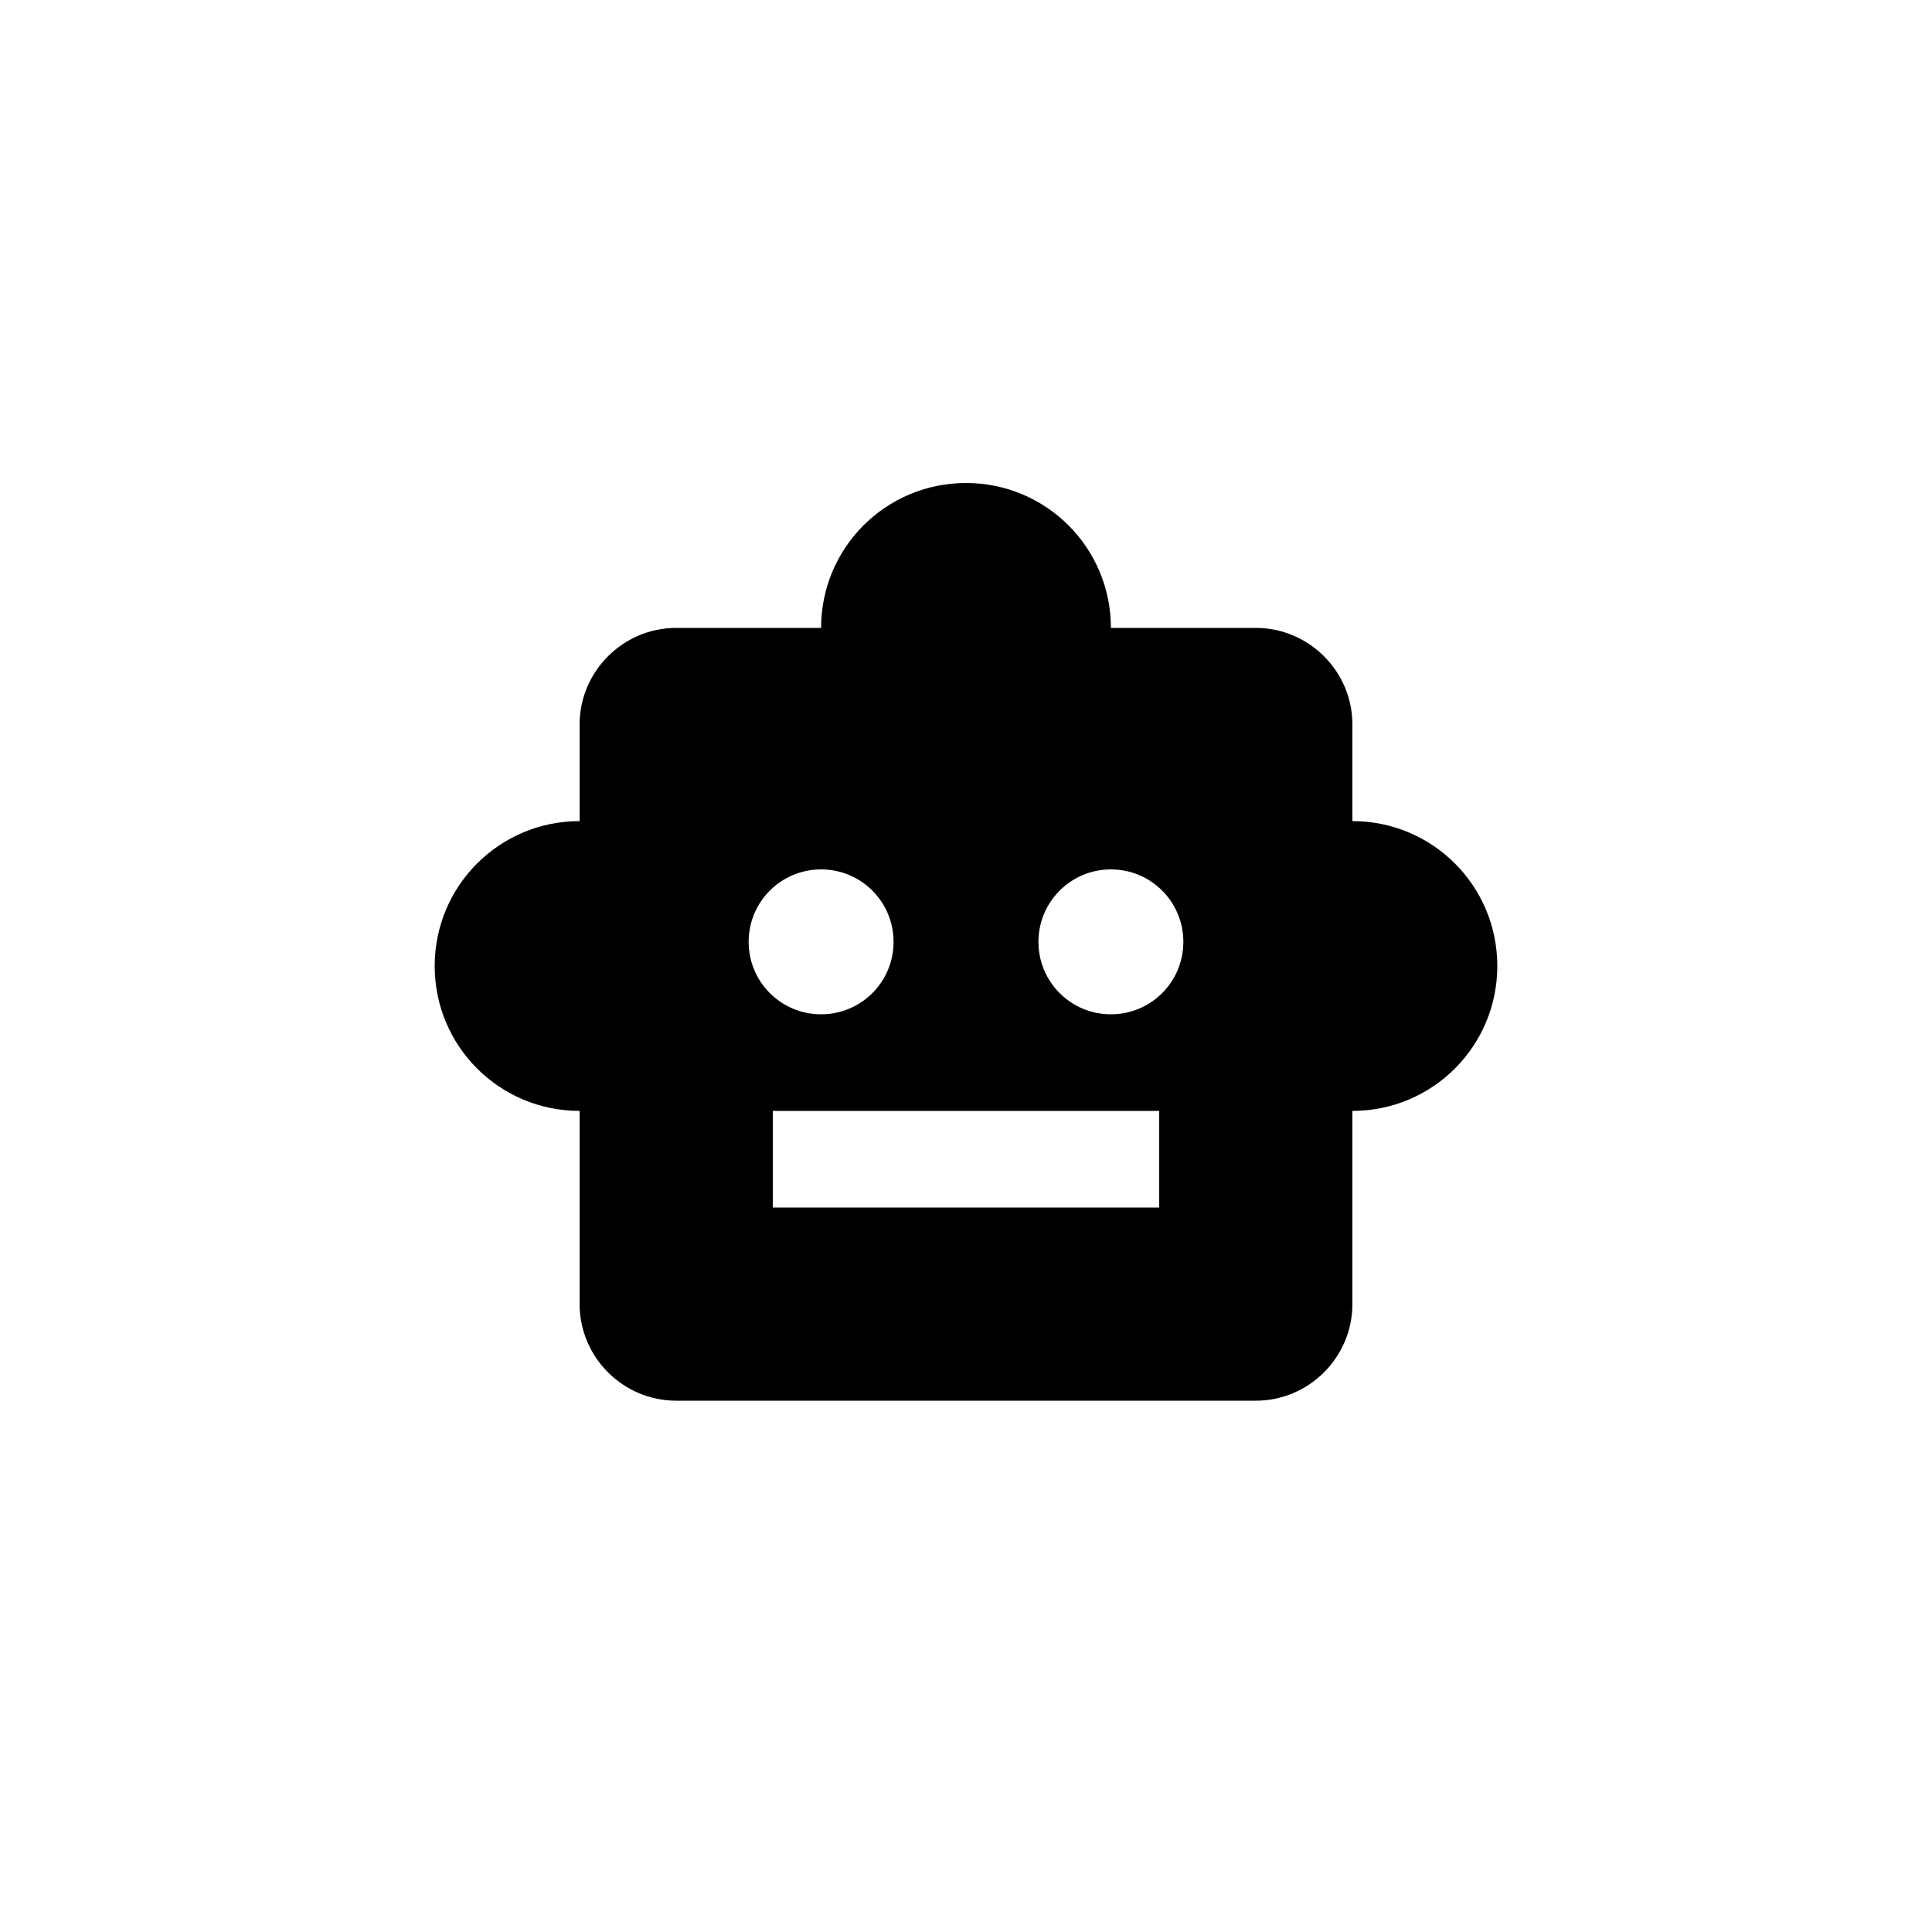
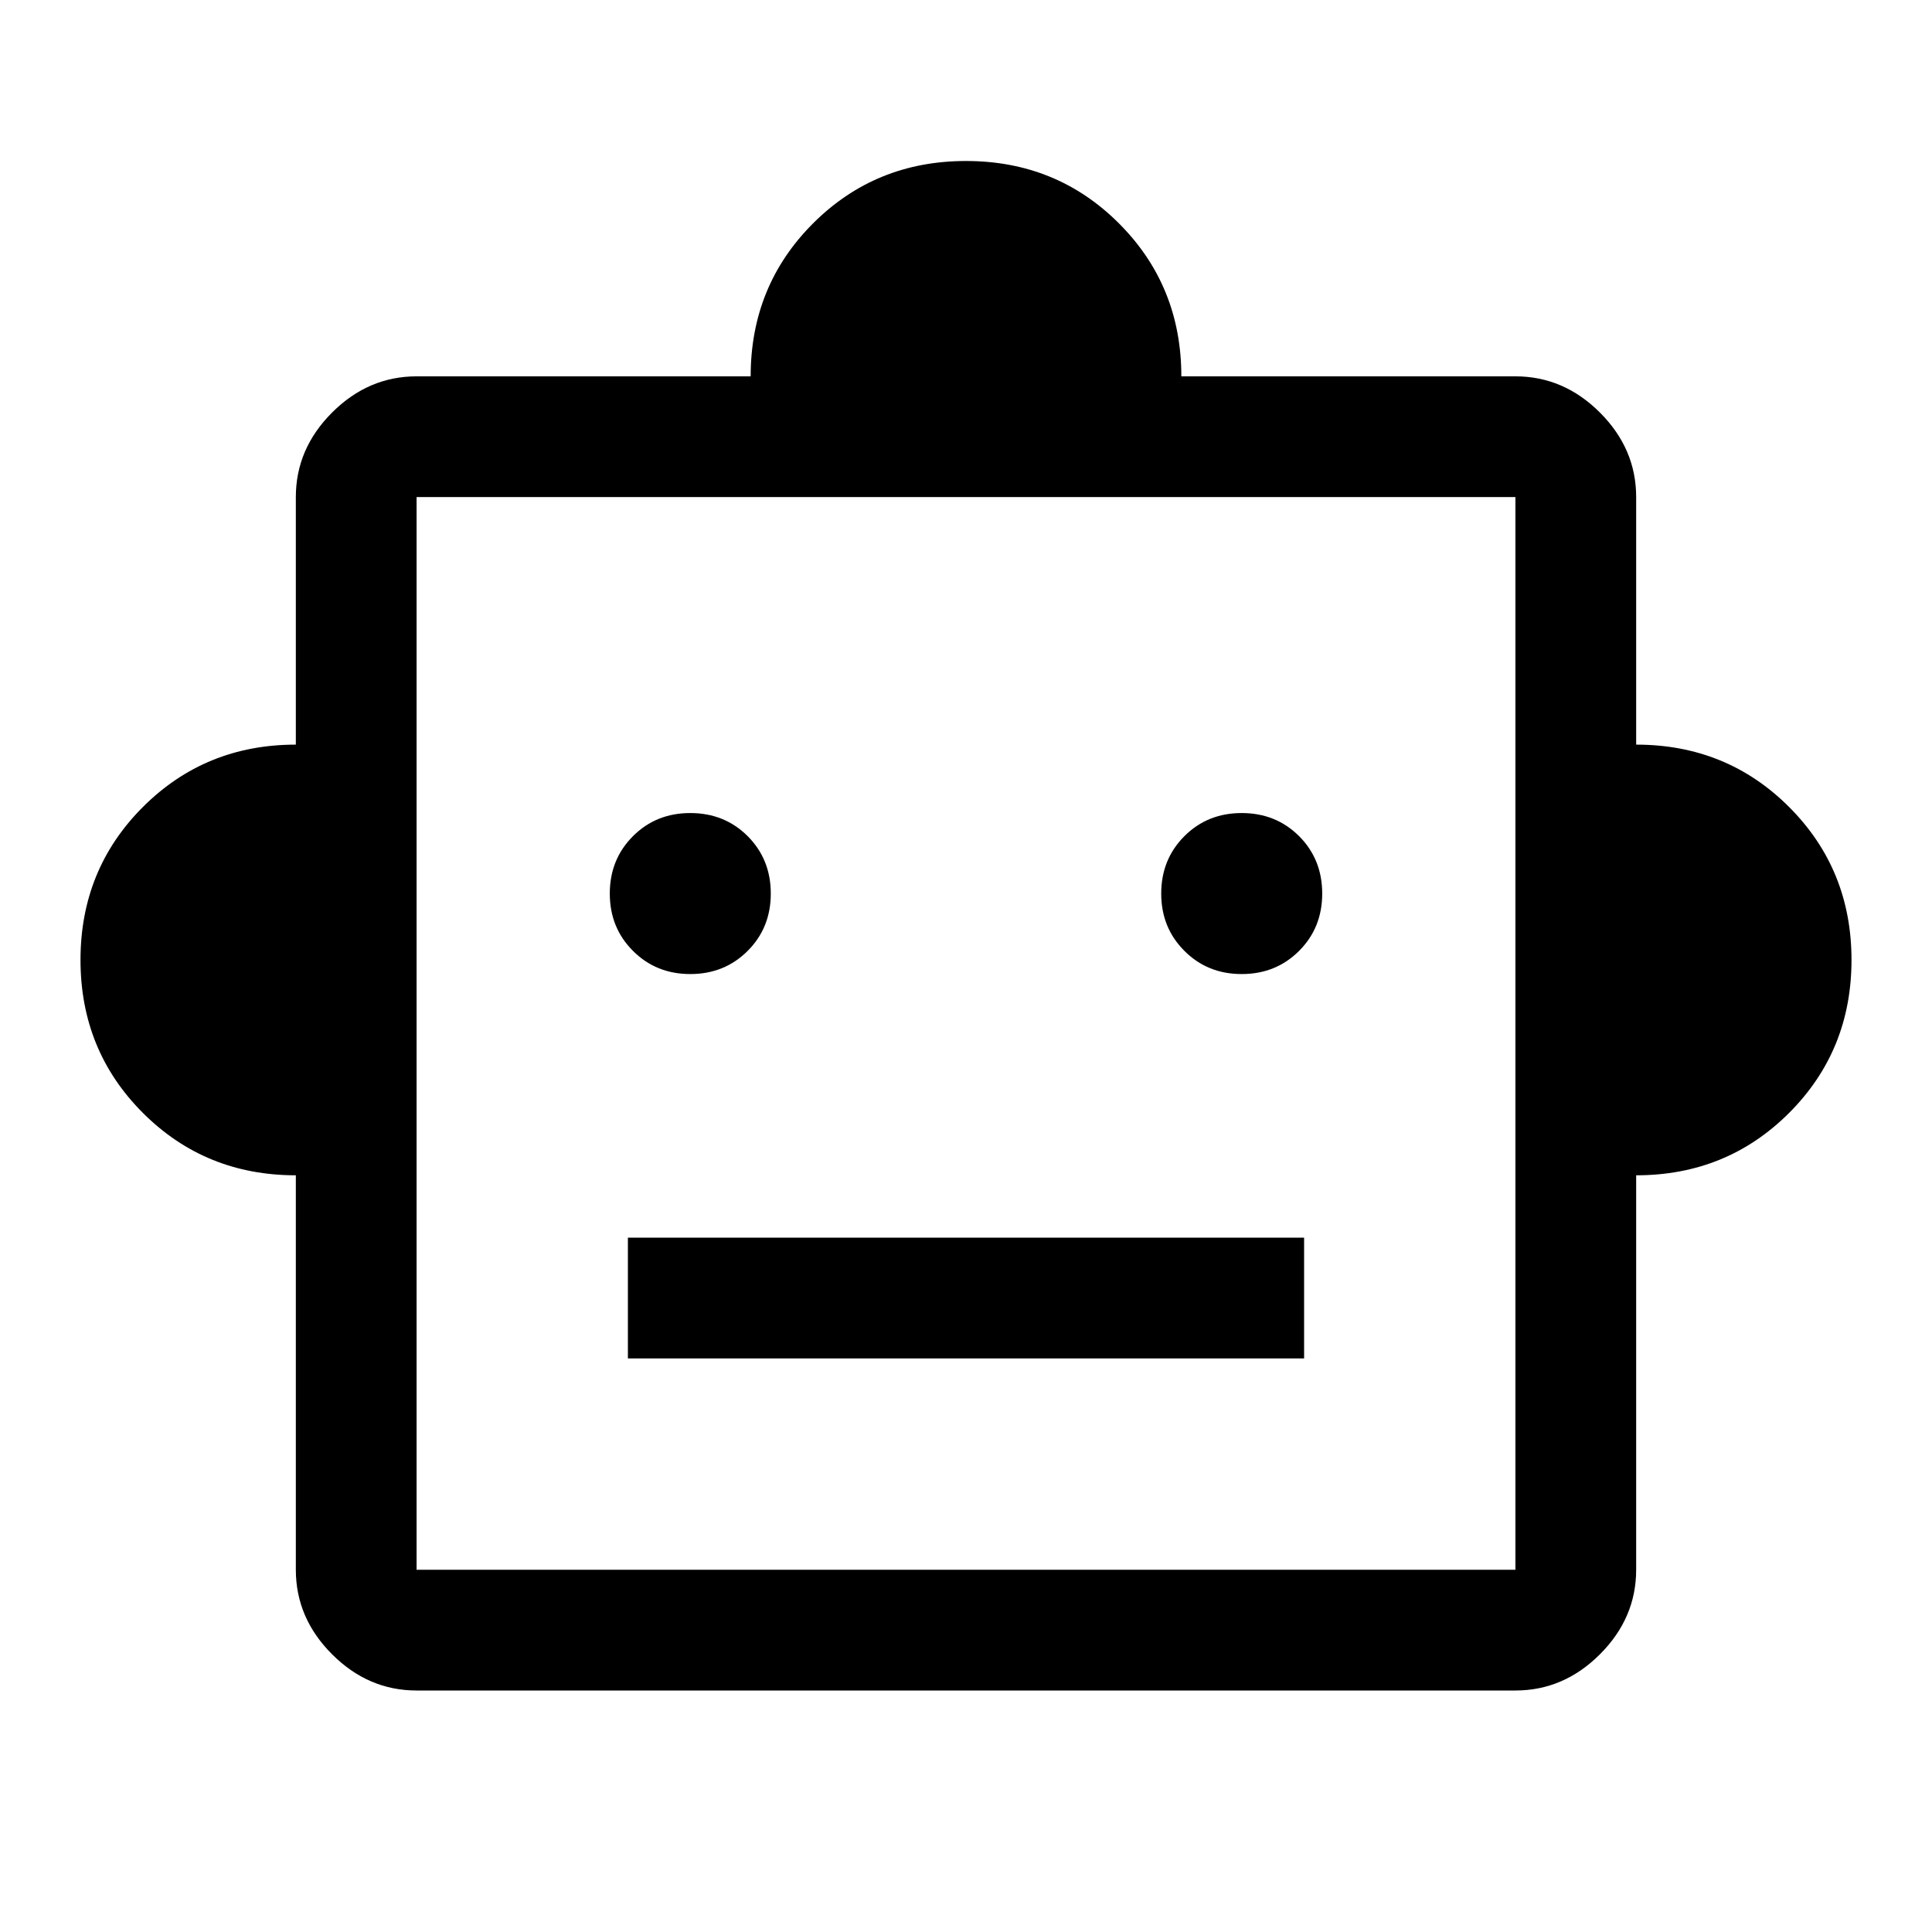
- <svg xmlns="http://www.w3.org/2000/svg" width="100" height="100" viewBox="0 0 100 100">
-   <g transform="translate(50, 50) scale(2.5) translate(-12, -12)" fill="currentColor">
-     <path d="M20,9V7c0-1.1-0.9-2-2-2h-3c0-1.66-1.34-3-3-3S9,3.34,9,5H6C4.9,5,4,5.9,4,7v2c-1.66,0-3,1.34-3,3c0,1.66,1.34,3,3,3v4 c0,1.1,0.9,2,2,2h12c1.1,0,2-0.9,2-2v-4c1.66,0,3-1.34,3-3C23,10.34,21.66,9,20,9z M7.5,11.5C7.5,10.67,8.17,10,9,10 s1.5,0.67,1.5,1.5S9.83,13,9,13S7.5,12.33,7.5,11.5z M16,17H8v-2h8V17z M15,13c-0.83,0-1.5-0.67-1.5-1.5S14.17,10,15,10 s1.5,0.67,1.5,1.5S15.83,13,15,13z" />
-   </g>
+ <svg xmlns="http://www.w3.org/2000/svg" viewBox="0 0 24 24" fill="currentColor" aria-hidden="true">
+   <path d="M3.675 14.6Q2.55 14.6 1.775 13.825Q1.0 13.05 1.0 11.925Q1.0 10.8 1.775 10.025Q2.55 9.25 3.675 9.25V6.175Q3.675 5.575 4.125 5.125Q4.575 4.675 5.175 4.675H9.325Q9.325 3.55 10.1 2.775Q10.875 2.0 12.0 2.0Q13.125 2.0 13.9 2.775Q14.675 3.55 14.675 4.675H18.825Q19.425 4.675 19.875 5.125Q20.325 5.575 20.325 6.175V9.25Q21.45 9.25 22.225 10.025Q23.0 10.8 23.0 11.925Q23.0 13.05 22.225 13.825Q21.45 14.6 20.325 14.6V19.5Q20.325 20.1 19.875 20.55Q19.425 21.0 18.825 21.0H5.175Q4.575 21.0 4.125 20.55Q3.675 20.1 3.675 19.5ZM8.575 12.1Q9.0 12.1 9.288 11.812Q9.575 11.525 9.575 11.1Q9.575 10.675 9.288 10.387Q9.0 10.1 8.575 10.1Q8.15 10.1 7.863 10.387Q7.575 10.675 7.575 11.1Q7.575 11.525 7.863 11.812Q8.15 12.1 8.575 12.1ZM15.425 12.1Q15.85 12.1 16.138 11.812Q16.425 11.525 16.425 11.1Q16.425 10.675 16.138 10.387Q15.85 10.1 15.425 10.1Q15.0 10.1 14.713 10.387Q14.425 10.675 14.425 11.1Q14.425 11.525 14.713 11.812Q15.0 12.1 15.425 12.1ZM7.8 16.875H16.2V15.375H7.8ZM5.175 19.5H18.825Q18.825 19.5 18.825 19.5Q18.825 19.5 18.825 19.5V6.175Q18.825 6.175 18.825 6.175Q18.825 6.175 18.825 6.175H5.175Q5.175 6.175 5.175 6.175Q5.175 6.175 5.175 6.175V19.5Q5.175 19.5 5.175 19.5Q5.175 19.5 5.175 19.5ZM12.0 12.825Q12.0 12.825 12.0 12.825Q12.0 12.825 12.0 12.825Q12.0 12.825 12.0 12.825Q12.0 12.825 12.0 12.825Q12.0 12.825 12.0 12.825Q12.0 12.825 12.0 12.825Q12.0 12.825 12.0 12.825Q12.0 12.825 12.0 12.825Z" />
</svg>
